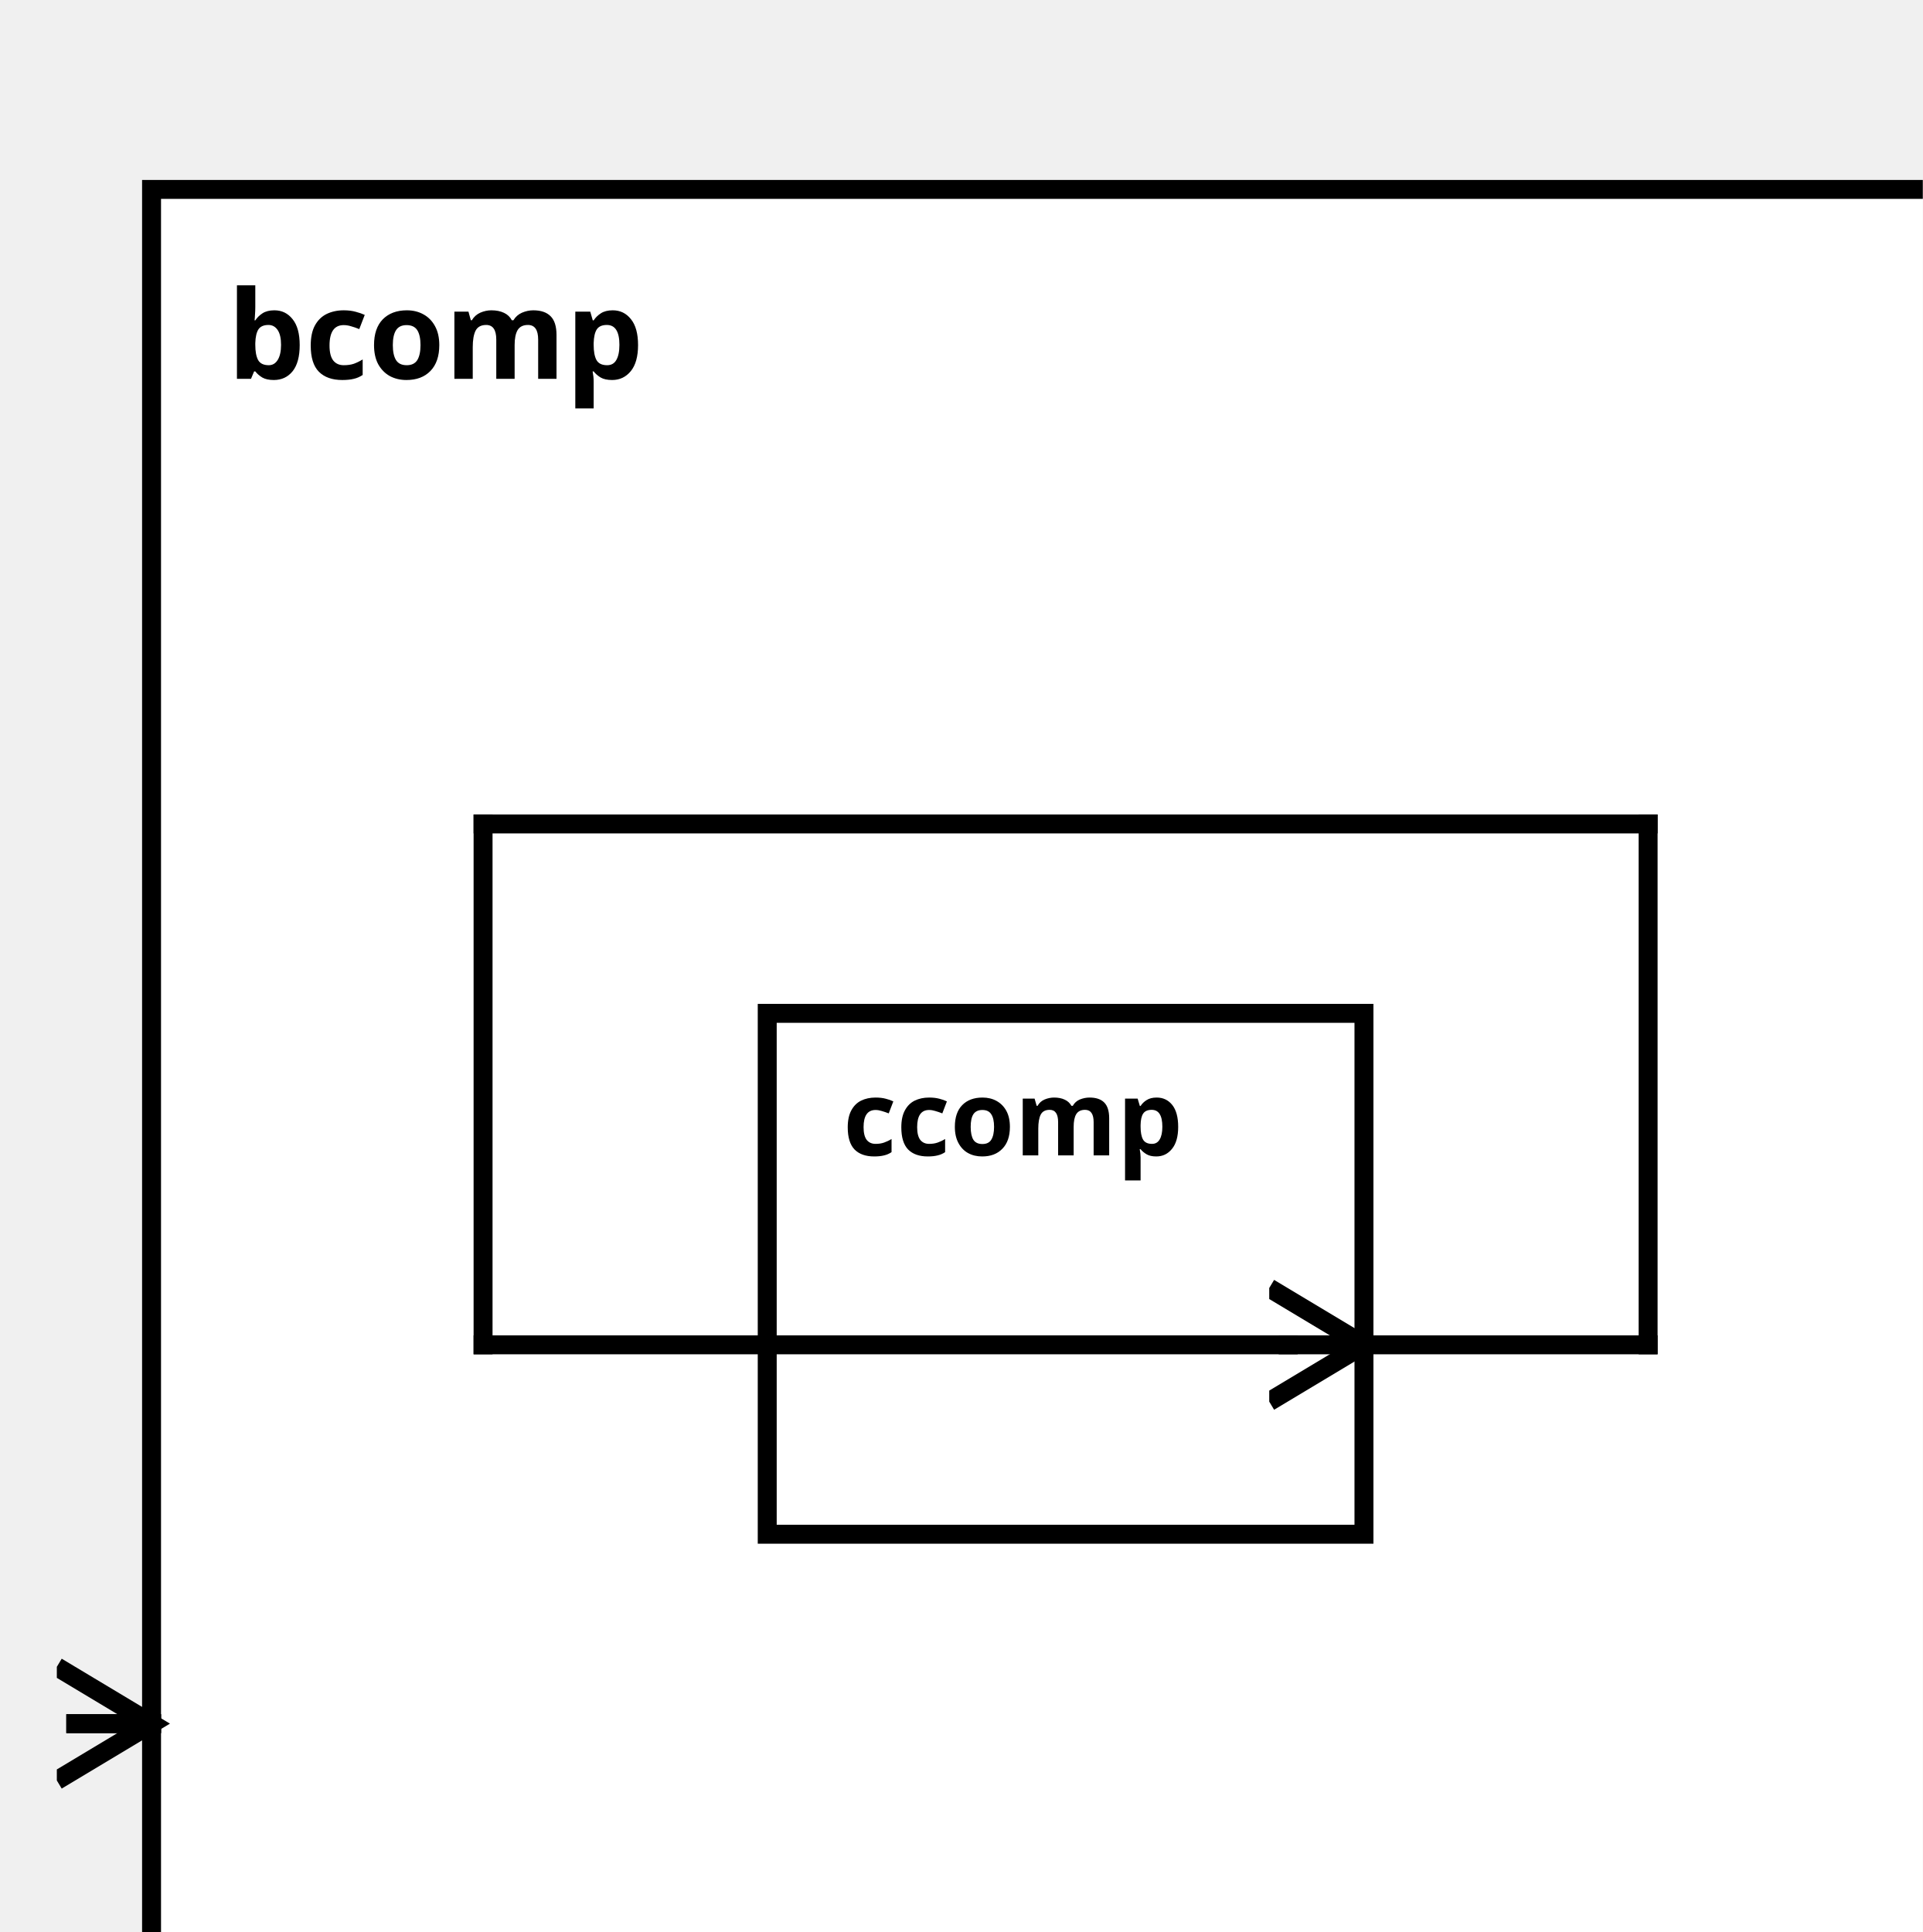
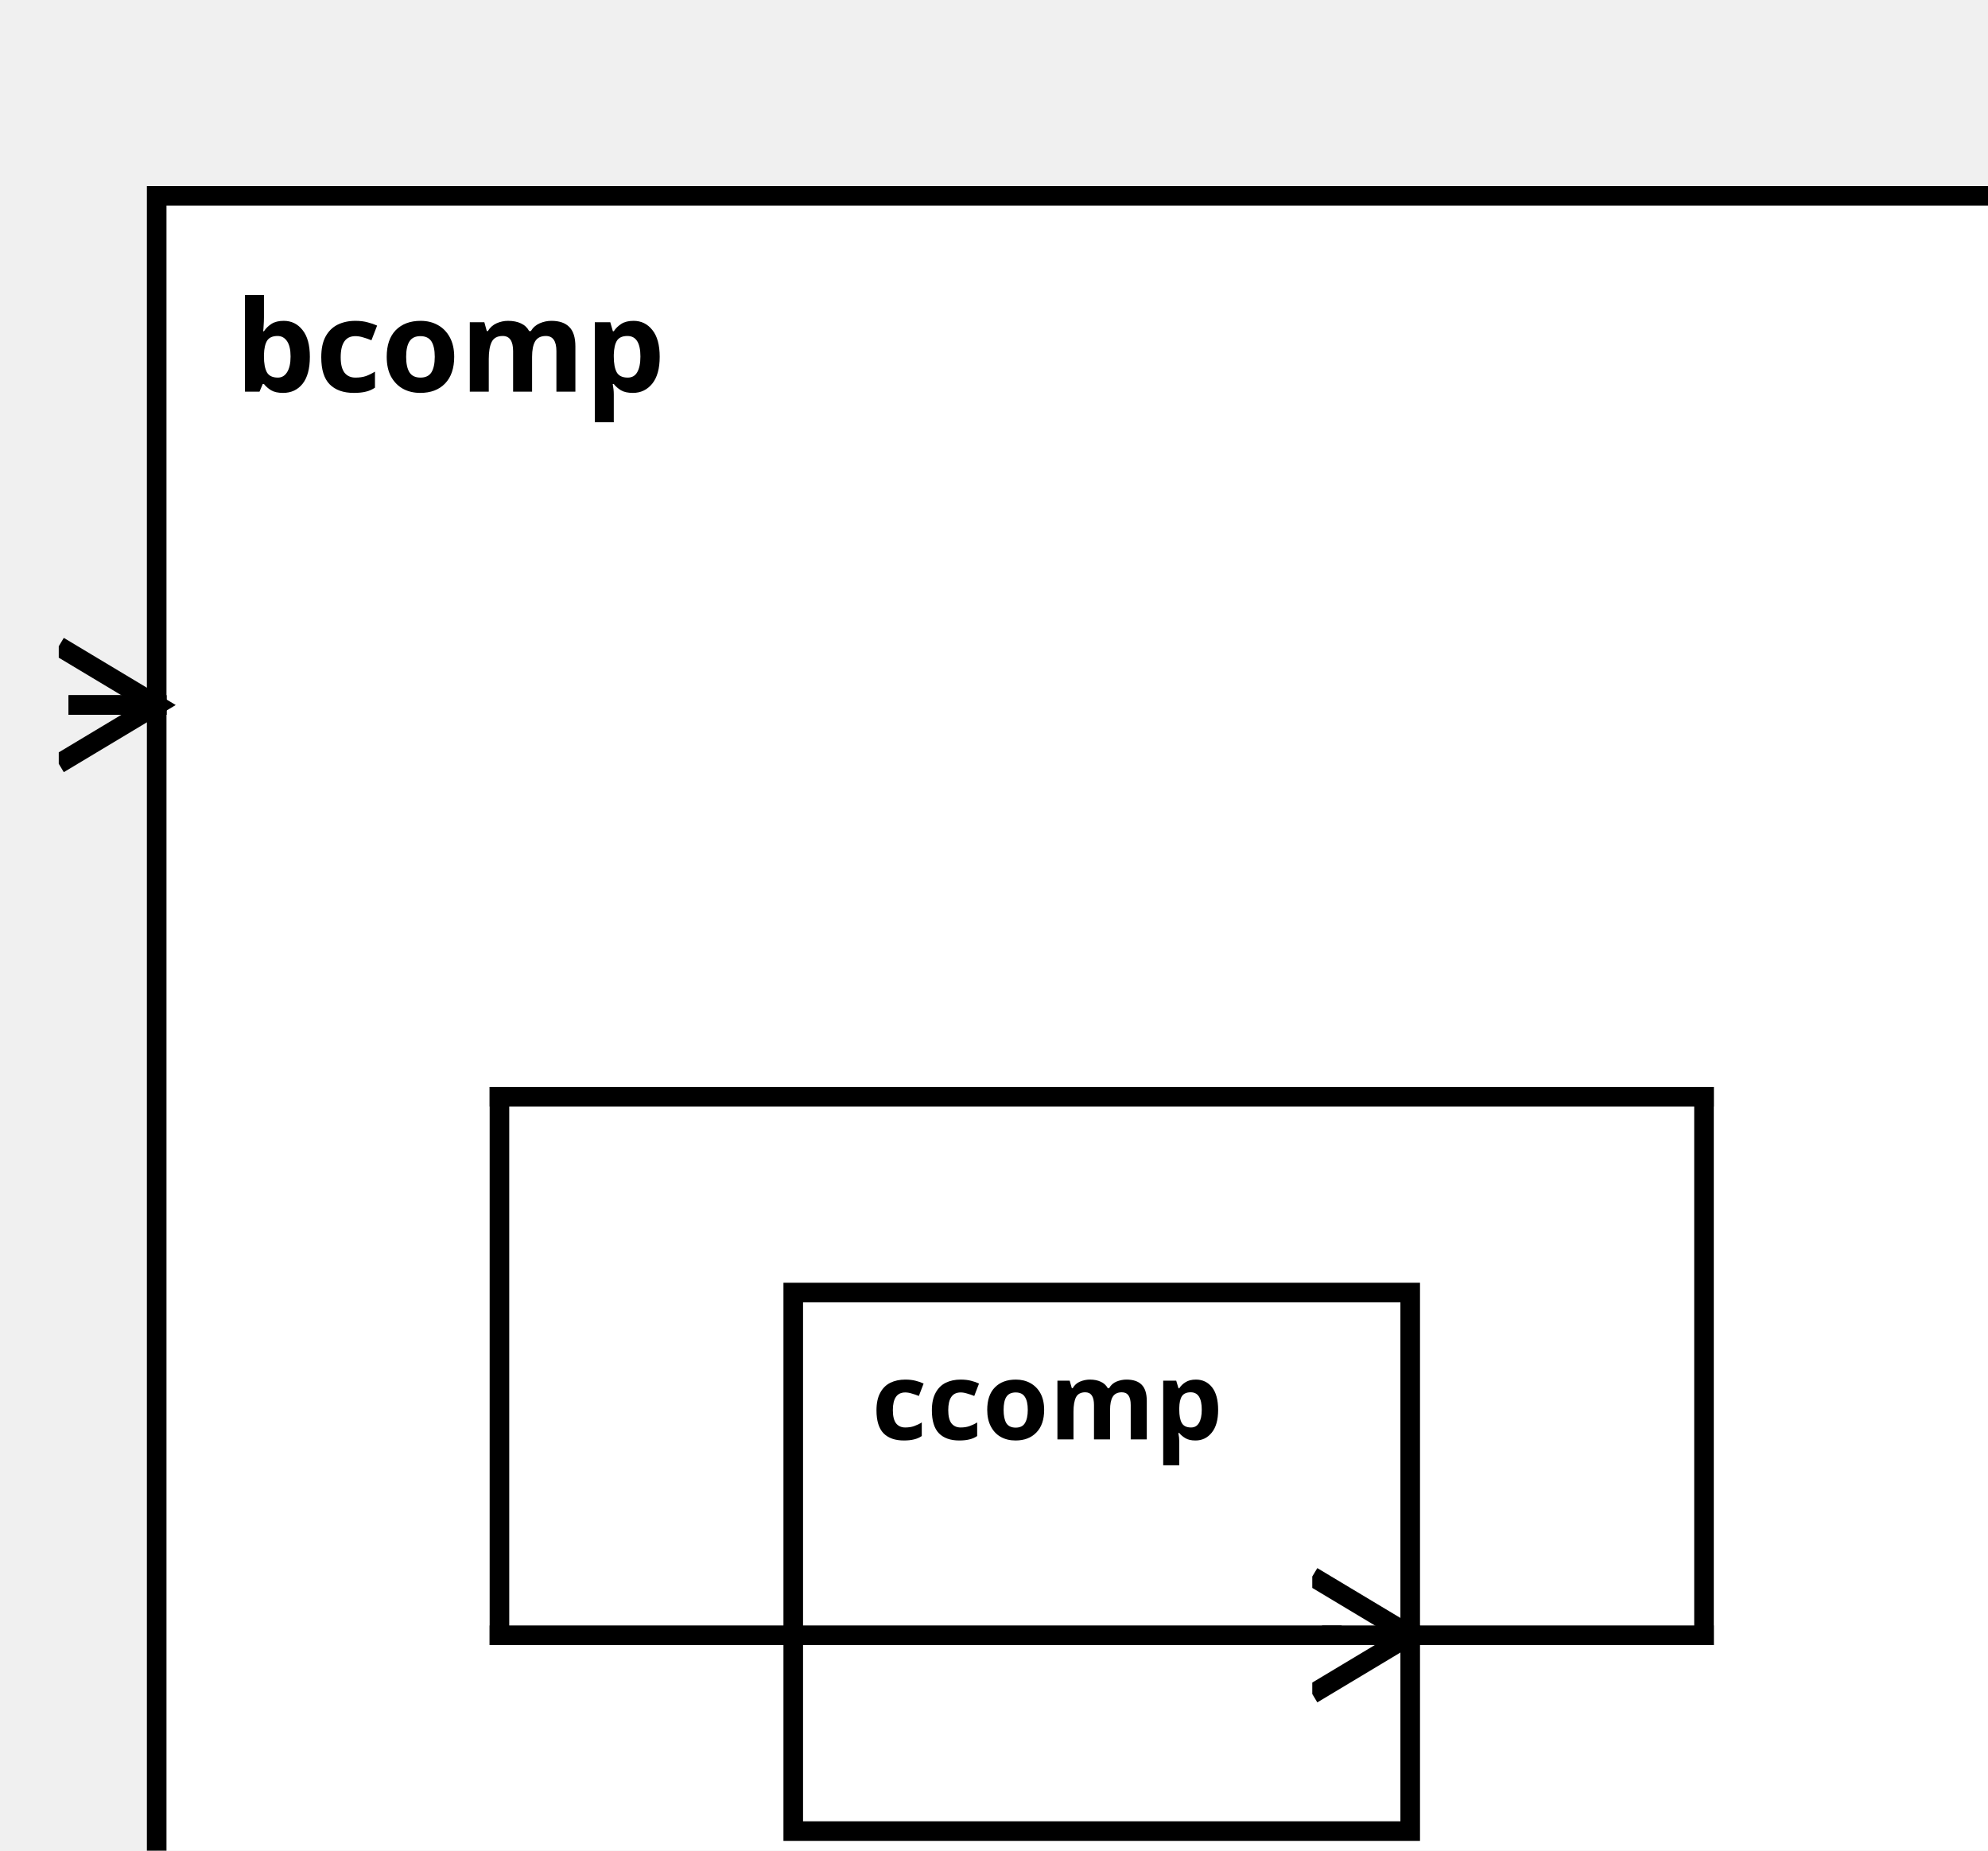
<svg xmlns="http://www.w3.org/2000/svg" width="100%" height="100%" version="1.1">
  <svg version="1.1">
    <g transform="translate(16 20)">
-       <rect id="63" width="193" height="202" style="fill:white;stroke:black;stroke-width:2;fill-opacity:1.0;stroke-opacity:1.0" />
+       <rect id="63" width="193" height="187" style="fill:white;stroke:black;stroke-width:2;fill-opacity:1.0;stroke-opacity:1.0" />
      <text x="8" y="20" style="font-weight: bold" font-family="Verdana" font-size="13" fill="black">
            bcomp
    </text>
    </g>
  </svg>
-   <g transform="translate(81 107)">
-     <rect data-name="example.aComp.bcomp.ccomp" id="65" width="63" height="55" style="fill:white;stroke:black;stroke-width:2;fill-opacity:1.0;stroke-opacity:1.0" />
+   <g transform="translate(81 132)">
+     <rect data-name="example.aComp.bcomp.ccomp" id="64" width="63" height="55" style="fill:white;stroke:black;stroke-width:2;fill-opacity:1.0;stroke-opacity:1.0" />
    <text x="8" y="15" alignment-baseline="middle" style="font-weight: bold" font-family="Verdana" font-size="11" fill="black">
    ccomp
    </text>
  </g>
  <defs>
    <marker id="0,0,0" markerWidth="13" markerHeight="13" refX="5" refY="5" orient="auto">
      <polyline points="0,2 5,5 0,8" style="fill:none; stroke:rgb(0,0,0);                     stroke-width:1" />
    </marker>
  </defs>
-   <line stroke-linecap="square" x1="144" y1="142" x2="174" y2="142" style="stroke:rgb(0, 0,0);             stroke-width:2; " />
-   <line stroke-linecap="square" x1="174" y1="142" x2="174" y2="87" style="stroke:rgb(0, 0,0);             stroke-width:2; " />
-   <line stroke-linecap="square" x1="174" y1="87" x2="51" y2="87" style="stroke:rgb(0, 0,0);             stroke-width:2; " />
-   <line stroke-linecap="square" x1="51" y1="87" x2="51" y2="142" style="stroke:rgb(0, 0,0);             stroke-width:2; " />
-   <line stroke-linecap="square" x1="51" y1="142" x2="136" y2="142" style="stroke:rgb(0, 0,0);             stroke-width:2; " />
-   <line stroke-linecap="square" x1="136" y1="142" x2="144" y2="142" style="stroke:rgb(0, 0,0);             stroke-width:2;                 marker-end: url(#0,0,0)             " />
-   <line stroke-linecap="square" x1="16" y1="182" x2="8" y2="182" style="stroke:rgb(0, 0,0);             stroke-width:2; " />
-   <line stroke-linecap="square" x1="8" y1="182" x2="16" y2="182" style="stroke:rgb(0, 0,0);             stroke-width:2;                 marker-end: url(#0,0,0)             " />
+   <line stroke-linecap="square" x1="144" y1="167" x2="174" y2="167" style="stroke:rgb(0, 0,0);             stroke-width:2; " />
+   <line stroke-linecap="square" x1="174" y1="167" x2="174" y2="112" style="stroke:rgb(0, 0,0);             stroke-width:2; " />
+   <line stroke-linecap="square" x1="174" y1="112" x2="51" y2="112" style="stroke:rgb(0, 0,0);             stroke-width:2; " />
+   <line stroke-linecap="square" x1="51" y1="112" x2="51" y2="167" style="stroke:rgb(0, 0,0);             stroke-width:2; " />
+   <line stroke-linecap="square" x1="51" y1="167" x2="136" y2="167" style="stroke:rgb(0, 0,0);             stroke-width:2; " />
+   <line stroke-linecap="square" x1="136" y1="167" x2="144" y2="167" style="stroke:rgb(0, 0,0);             stroke-width:2;                 marker-end: url(#0,0,0)             " />
+   <line stroke-linecap="square" x1="16" y1="72" x2="8" y2="72" style="stroke:rgb(0, 0,0);             stroke-width:2; " />
+   <line stroke-linecap="square" x1="8" y1="72" x2="16" y2="72" style="stroke:rgb(0, 0,0);             stroke-width:2;                 marker-end: url(#0,0,0)             " />
</svg>
